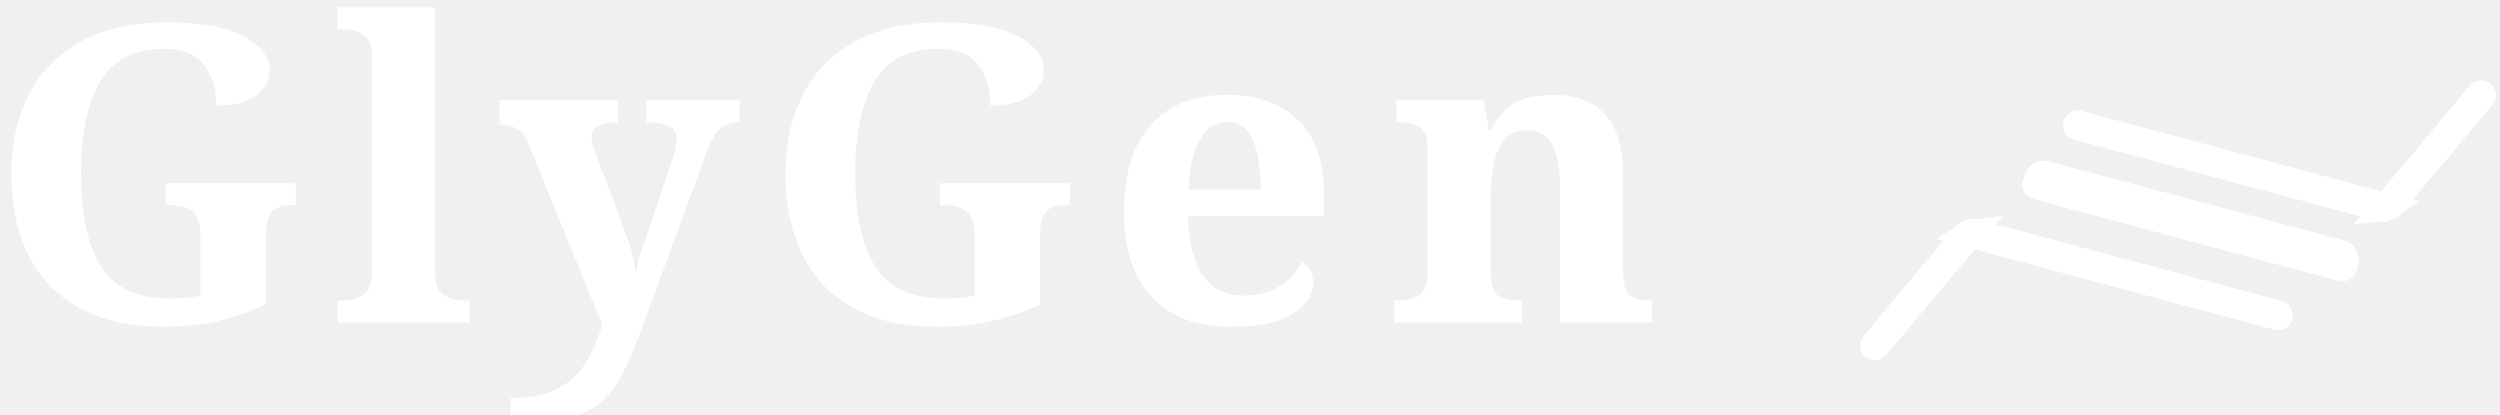
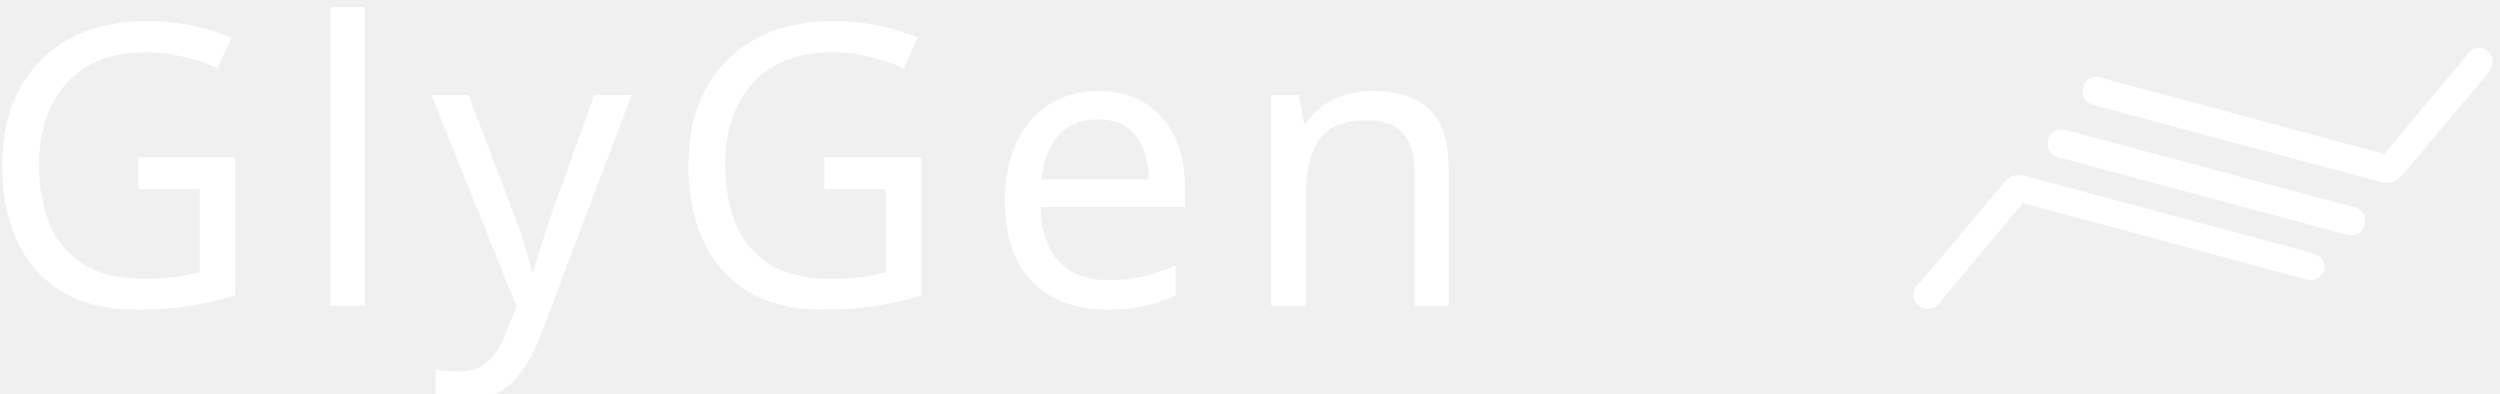
- <svg xmlns="http://www.w3.org/2000/svg" xmlns:xlink="http://www.w3.org/1999/xlink" width="217px" height="36px" viewBox="0 0 217 36" version="1.1">
-   <defs>
-     <rect id="path-1" x="27.805" y="-2.41" width="2.545" height="30" rx="1.273" />
-     <path d="M45.689,9.619 L53.383,0.449 C53.835,-0.089 54.637,-0.159 55.176,0.292 C55.714,0.744 55.784,1.547 55.333,2.085 L47.327,11.626 C47.118,11.875 46.835,12.023 46.538,12.067 C46.25,12.245 45.892,12.308 45.54,12.214 L19.02,5.108 C18.342,4.926 17.939,4.228 18.121,3.549 C18.303,2.87 19,2.468 19.679,2.65 L45.689,9.619 Z" id="path-2" />
-     <path d="M28.246,21.63 L35.94,12.46 C36.391,11.922 37.194,11.852 37.732,12.303 C38.271,12.755 38.341,13.558 37.889,14.096 L29.883,23.637 C29.675,23.886 29.392,24.034 29.095,24.078 C28.807,24.256 28.449,24.319 28.097,24.225 L1.577,17.119 C0.898,16.937 0.495,16.239 0.677,15.56 C0.859,14.882 1.557,14.479 2.236,14.661 L28.246,21.63 Z" id="path-3" />
-   </defs>
-   <g id="logo-medium-white" stroke="none" stroke-width="1" fill="none" fill-rule="evenodd" transform="translate(-6, -2)">
-     <g transform="translate(5, -3)">
-       <g id="Group" transform="translate(162, 12)">
-         <g id="Rectangle-13" transform="translate(29.07755, 12.58969) rotate(-75) translate(-29.07755, -12.58969) ">
-           <use fill="#FFFFFF" fill-rule="evenodd" xlink:href="#path-1" />
-           <rect stroke="#FFFFFF" stroke-width="2.5" x="29.055" y="-1.16" width="1" height="27.5" rx="0.5" />
-         </g>
-         <g id="Combined-Shape">
-           <use fill="#FFFFFF" fill-rule="evenodd" xlink:href="#path-2" />
-           <path stroke="#FFFFFF" stroke-width="2.5" d="M45.925,10.976 L19.356,3.857 C19.344,3.854 19.331,3.861 19.328,3.873 C19.325,3.885 19.332,3.897 19.344,3.9 L45.863,11.006 C45.87,11.008 45.875,11.008 45.881,11.004 L45.925,10.976 Z M46.296,10.839 L46.356,10.831 C46.362,10.83 46.365,10.828 46.369,10.823 L54.375,1.282 C54.383,1.272 54.382,1.258 54.372,1.25 C54.363,1.242 54.348,1.243 54.34,1.253 L46.296,10.839 Z" />
-         </g>
-         <g id="Combined-Shape-Copy" transform="translate(19.32319, 18.13136) scale(-1, -1) translate(-19.32319, -18.13136) ">
-           <use fill="#FFFFFF" fill-rule="evenodd" xlink:href="#path-3" />
-           <path stroke="#FFFFFF" stroke-width="2.5" d="M28.482,22.987 L1.912,15.868 C1.9,15.865 1.888,15.872 1.885,15.884 C1.882,15.896 1.889,15.908 1.901,15.911 L28.42,23.017 C28.427,23.019 28.432,23.019 28.438,23.015 L28.482,22.987 Z M28.853,22.85 L28.912,22.842 C28.918,22.841 28.922,22.839 28.926,22.834 L36.932,13.293 C36.94,13.283 36.938,13.269 36.929,13.261 C36.919,13.253 36.905,13.254 36.897,13.264 L28.853,22.85 Z" />
-         </g>
+ <svg xmlns="http://www.w3.org/2000/svg" width="229px" height="36px" viewBox="0 0 229 36" version="1.1">
+   <defs />
+   <g id="Logos" stroke="none" stroke-width="1" fill="none" fill-rule="evenodd">
+     <g id="logo-medium-white1" transform="translate(-2, -8)" fill="#FFFFFF">
+       <g id="Group" transform="translate(177, 12)" fill-rule="nonzero">
+         <path d="M40.7,15 L14.2,7.9 C13.5,7.7 12.8,8.1 12.6,8.8 C12.4,9.5 12.8,10.2 13.5,10.4 L40,17.5 C40.7,17.7 41.4,17.3 41.6,16.6 C41.8,15.9 41.4,15.2 40.7,15 Z" id="Shape" />
+         <path d="M52.9,0.7 C52.4,0.2 51.6,0.3 51.1,0.9 L43.4,10.1 L17.4,3.1 C16.7,2.9 16,3.3 15.8,4 C15.6,4.7 16,5.4 16.7,5.6 L43.2,12.7 C43.6,12.8 44.1,12.8 44.4,12.6 C44.6,12.5 44.8,12.3 45,12.1 L53,2.6 C53.5,1.9 53.4,1.1 52.9,0.7 Z" id="Shape" />
+         <path d="M36.9,19.2 L10.4,12.1 C10,12 9.5,12 9.2,12.2 C9,12.3 8.8,12.5 8.6,12.7 L0.6,22.2 C0.1,22.7 0.2,23.5 0.8,24 C1.3,24.5 2.1,24.4 2.6,23.8 L10.3,14.6 L36.3,21.6 C37,21.8 37.7,21.4 37.9,20.7 C38,20.1 37.6,19.4 36.9,19.2 Z" id="Shape" />
      </g>
-       <text id="GlyGen" font-family="Georgia-Bold, Georgia" font-size="36" font-weight="bold" letter-spacing="2" fill="#FFFFFF">
-         <tspan x="0" y="33">GlyGe</tspan>
-         <tspan x="121.322" y="33">n</tspan>
-       </text>
+       <g id="Group" font-family="Verdana" font-size="36" font-weight="normal" letter-spacing="3">
+         <text id="GlyGen">
+           <tspan x="0" y="36">GlyGen</tspan>
+         </text>
+       </g>
    </g>
  </g>
</svg>
